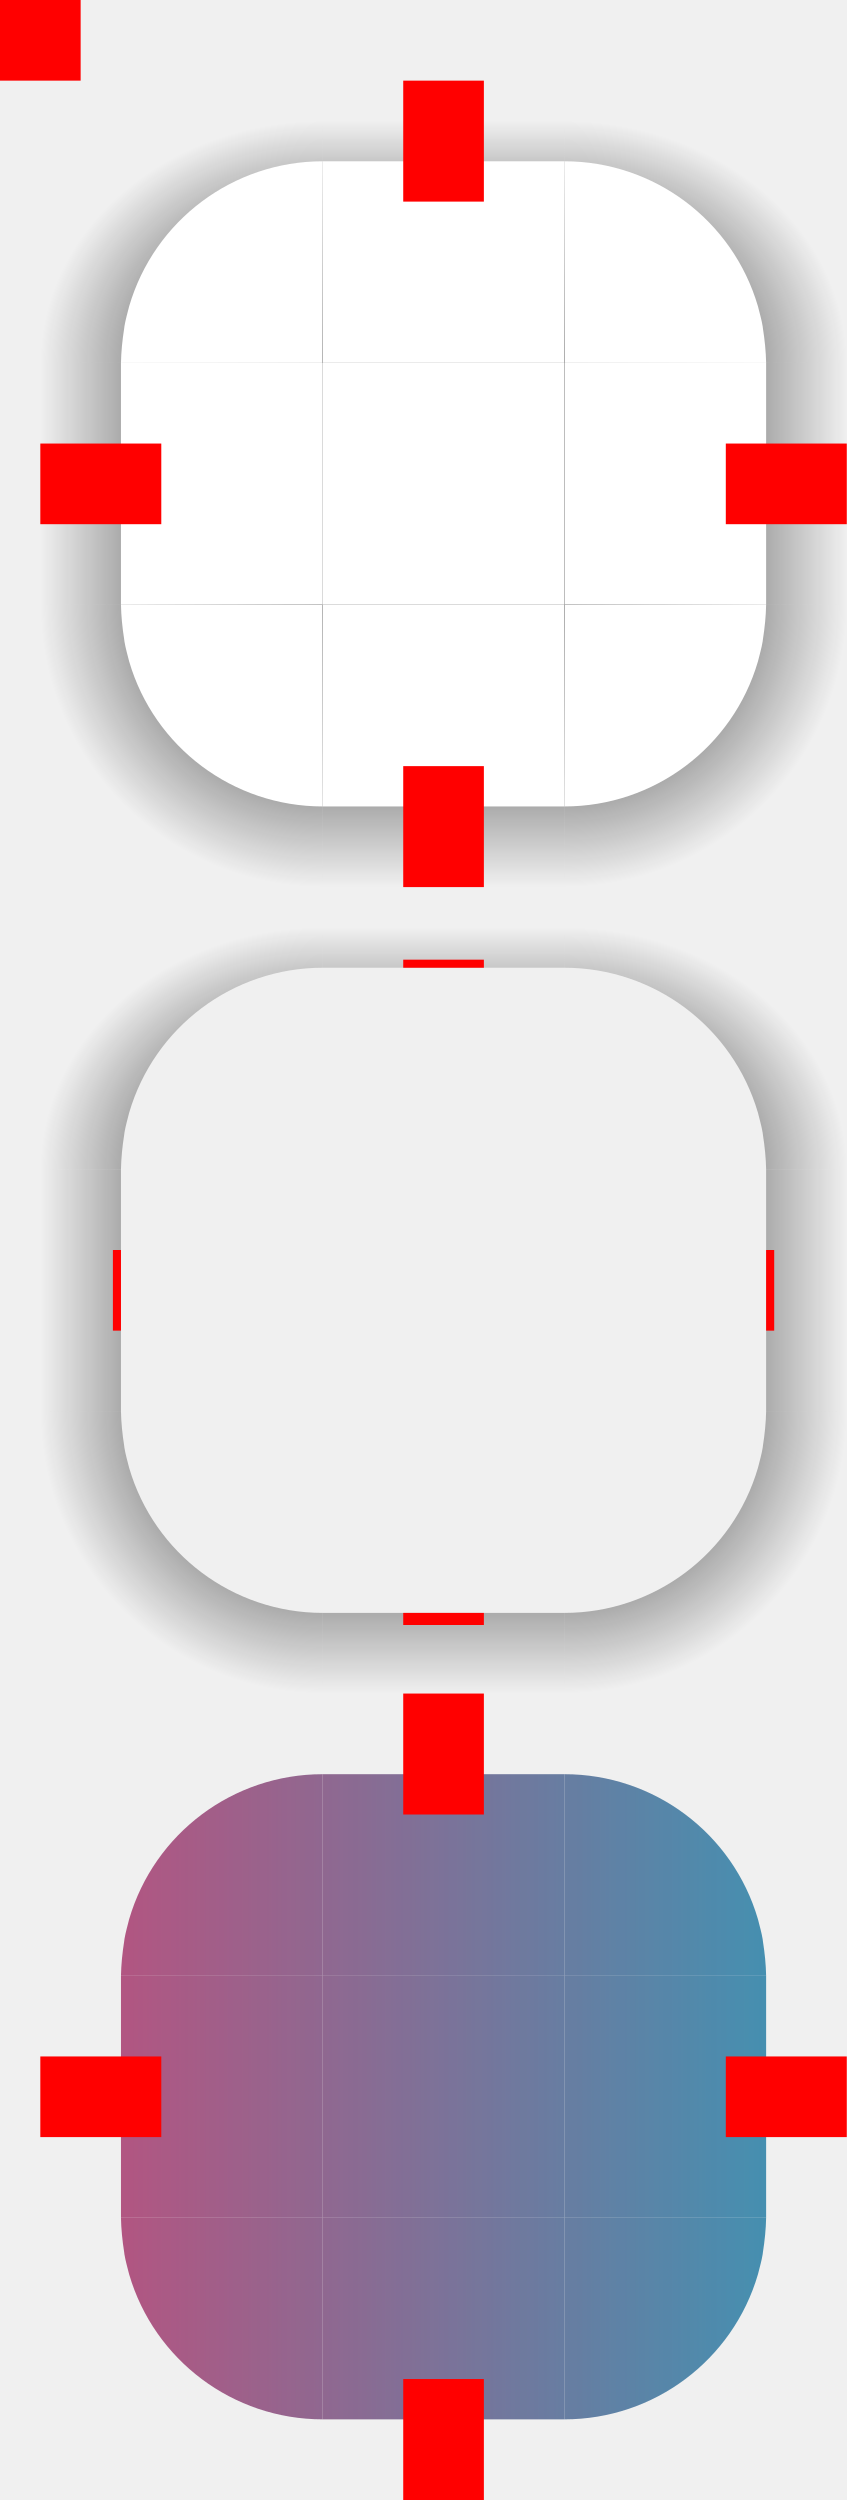
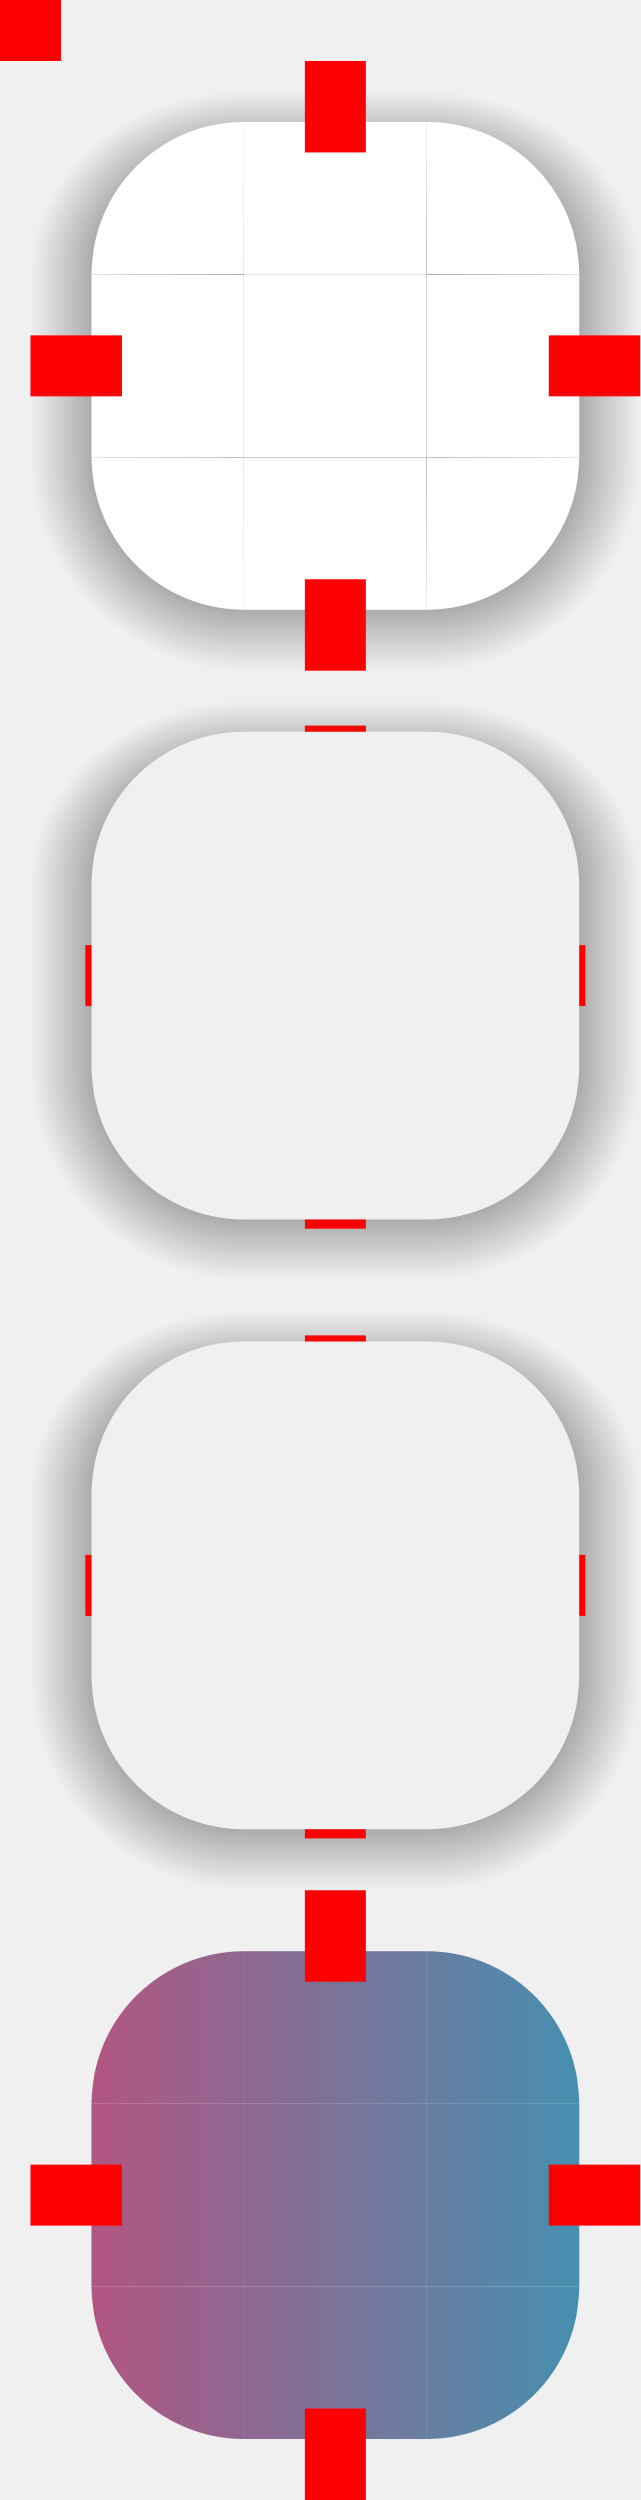
- <svg xmlns="http://www.w3.org/2000/svg" xmlns:ns1="http://www.openswatchbook.org/uri/2009/osb" xmlns:xlink="http://www.w3.org/1999/xlink" id="svg2" width="21" height="62" version="1">
+ <svg xmlns="http://www.w3.org/2000/svg" xmlns:ns1="http://www.openswatchbook.org/uri/2009/osb" xmlns:xlink="http://www.w3.org/1999/xlink" id="svg2" width="21" height="82" version="1">
  <defs id="defs5">
    <linearGradient id="linearGradient1013">
      <stop id="stop1009" style="stop-color:#000000;stop-opacity:1" offset="0" />
      <stop id="stop1011" style="stop-color:#000000;stop-opacity:0" offset="1" />
    </linearGradient>
    <linearGradient id="linearGradient6476" ns1:paint="solid">
      <stop id="stop6478" style="stop-color:#ffffff;stop-opacity:1" offset="0" />
    </linearGradient>
    <linearGradient id="linearGradient6476-4" ns1:paint="solid">
      <stop id="stop6478-8" style="stop-color:#ffffff;stop-opacity:1" offset="0" />
    </linearGradient>
    <radialGradient id="radialGradient1015" cx="11.148" cy="15.19" r="3.5" fx="11.148" fy="15.19" gradientTransform="matrix(-2.3186047e-7,2,-2,-1.3659479e-7,42.38093,-10.29568)" gradientUnits="userSpaceOnUse" xlink:href="#linearGradient1013" />
    <radialGradient id="radialGradient1017" cx="10.698" cy="3.941" r="3.5" fx="10.698" fy="3.941" gradientTransform="matrix(2,2.8789214e-7,-2.2981165e-7,1.714286,-9.396079,-0.7563055)" gradientUnits="userSpaceOnUse" xlink:href="#linearGradient1013" />
    <radialGradient id="radialGradient1019" cx="6" cy="6" r="3.5" fx="6" fy="6" gradientTransform="matrix(0,-1.714286,2,0,-6,16.28571)" gradientUnits="userSpaceOnUse" xlink:href="#linearGradient1013" />
    <radialGradient id="radialGradient1021" cx="3.518" cy="20.609" r="3.5" fx="3.518" fy="20.609" gradientTransform="matrix(-2,1.1442321e-7,-1.4611664e-7,-2,13.03691,53.21832)" gradientUnits="userSpaceOnUse" xlink:href="#linearGradient1013" />
    <linearGradient id="linearGradient1029" x1="9" x2="9" y1="12" y2="19" gradientUnits="userSpaceOnUse" xlink:href="#linearGradient1013" />
    <linearGradient id="linearGradient1031" x1="6" x2="-1" y1="9" y2="9" gradientUnits="userSpaceOnUse" xlink:href="#linearGradient1013" />
    <linearGradient id="linearGradient1033" x1="9" x2="9" y1="6" y2="0" gradientUnits="userSpaceOnUse" xlink:href="#linearGradient1013" />
    <linearGradient id="linearGradient1035" x1="12" x2="19" y1="9" y2="9" gradientUnits="userSpaceOnUse" xlink:href="#linearGradient1013" />
    <radialGradient id="radialGradient1065" cx="5.5" cy="34.5" r="3.5" fx="5.5" fy="34.5" gradientTransform="matrix(-2,0,0,-2,17,103)" gradientUnits="userSpaceOnUse" xlink:href="#linearGradient1013" />
    <radialGradient id="radialGradient1067" cx="12.5" cy="34.5" r="3.5" fx="12.5" fy="34.5" gradientTransform="matrix(0,2,-2,0,81,9)" gradientUnits="userSpaceOnUse" xlink:href="#linearGradient1013" />
    <radialGradient id="radialGradient1069" cx="12.5" cy="28" r="3.5" fx="12.5" fy="28" gradientTransform="matrix(2,1.1428573e-7,-9.7959196e-8,1.714286,-13,-20)" gradientUnits="userSpaceOnUse" xlink:href="#linearGradient1013" />
    <radialGradient id="radialGradient1071" cx="5.5" cy="28" r="3.5" fx="5.5" fy="28" gradientTransform="matrix(-8.5714302e-8,-1.714286,2,-1.0000002e-7,-50,37.42857)" gradientUnits="userSpaceOnUse" xlink:href="#linearGradient1013" />
    <linearGradient id="linearGradient1079" x1="9" x2="9" y1="34" y2="41" gradientUnits="userSpaceOnUse" xlink:href="#linearGradient1013" />
    <linearGradient id="linearGradient1081" x1="12" x2="19" y1="31" y2="31" gradientUnits="userSpaceOnUse" xlink:href="#linearGradient1013" />
    <linearGradient id="linearGradient1083" x1="6" x2="-1" y1="32" y2="32" gradientUnits="userSpaceOnUse" xlink:href="#linearGradient1013" />
    <linearGradient id="linearGradient1085" x1="9" x2="9" y1="28" y2="22" gradientUnits="userSpaceOnUse" xlink:href="#linearGradient1013" />
    <linearGradient id="linearGradient991">
      <stop id="stop987" style="stop-color:#a22f66;stop-opacity:1" offset="0" />
      <stop id="stop989" style="stop-color:#1b77a0;stop-opacity:1" offset="1" />
    </linearGradient>
    <linearGradient id="linearGradient1115" x1="1" x2="17" y1="15" y2="15" gradientTransform="translate(2,67)" gradientUnits="userSpaceOnUse" xlink:href="#linearGradient991" />
    <linearGradient id="linearGradient1117" x1="1" x2="17" y1="14" y2="14" gradientTransform="translate(2,67)" gradientUnits="userSpaceOnUse" xlink:href="#linearGradient991" />
    <linearGradient id="linearGradient1119" x1="1" x2="17" y1="15" y2="15" gradientTransform="translate(2,67)" gradientUnits="userSpaceOnUse" xlink:href="#linearGradient991" />
    <linearGradient id="linearGradient1121" x1="1" x2="17" y1="9" y2="9" gradientTransform="translate(2,67)" gradientUnits="userSpaceOnUse" xlink:href="#linearGradient991" />
    <linearGradient id="linearGradient1123" x1="1" x2="17" y1="9" y2="9" gradientTransform="translate(2,67)" gradientUnits="userSpaceOnUse" xlink:href="#linearGradient991" />
    <linearGradient id="linearGradient1125" x1="1" x2="17" y1="4" y2="4" gradientTransform="translate(2,67)" gradientUnits="userSpaceOnUse" xlink:href="#linearGradient991" />
    <linearGradient id="linearGradient1127" x1="1" x2="17" y1="4" y2="4" gradientTransform="translate(2,67)" gradientUnits="userSpaceOnUse" xlink:href="#linearGradient991" />
    <linearGradient id="linearGradient1129" x1="1" x2="17" y1="4" y2="4" gradientTransform="translate(2,67)" gradientUnits="userSpaceOnUse" xlink:href="#linearGradient991" />
-     <linearGradient id="linearGradient1137" x1="3" x2="19" y1="76" y2="76" gradientTransform="translate(0,-24)" gradientUnits="userSpaceOnUse" xlink:href="#linearGradient991" />
+     <linearGradient id="linearGradient1137" x1="3" x2="19" y1="76" y2="76" gradientTransform="translate(0,-4)" gradientUnits="userSpaceOnUse" xlink:href="#linearGradient991" />
+     <radialGradient id="radialGradient1067-3" cx="12.5" cy="34.5" r="3.5" fx="12.5" fy="34.5" gradientTransform="matrix(0,2,-2,0,81,9)" gradientUnits="userSpaceOnUse" xlink:href="#linearGradient1013" />
+     <radialGradient id="radialGradient1065-5" cx="5.5" cy="34.5" r="3.5" fx="5.5" fy="34.5" gradientTransform="matrix(-2,0,0,-2,17,103)" gradientUnits="userSpaceOnUse" xlink:href="#linearGradient1013" />
+     <radialGradient id="radialGradient1069-3" cx="12.5" cy="28" r="3.5" fx="12.5" fy="28" gradientTransform="matrix(2,1.1428573e-7,-9.7959196e-8,1.714286,-13,-20)" gradientUnits="userSpaceOnUse" xlink:href="#linearGradient1013" />
+     <radialGradient id="radialGradient1071-5" cx="5.5" cy="28" r="3.5" fx="5.5" fy="28" gradientTransform="matrix(-8.5714302e-8,-1.714286,2,-1.0000002e-7,-50,37.42857)" gradientUnits="userSpaceOnUse" xlink:href="#linearGradient1013" />
+     <linearGradient id="linearGradient1079-6" x1="9" x2="9" y1="34" y2="41" gradientUnits="userSpaceOnUse" xlink:href="#linearGradient1013" />
+     <linearGradient id="linearGradient1081-2" x1="12" x2="19" y1="31" y2="31" gradientUnits="userSpaceOnUse" xlink:href="#linearGradient1013" />
+     <linearGradient id="linearGradient1083-9" x1="6" x2="-1" y1="32" y2="32" gradientUnits="userSpaceOnUse" xlink:href="#linearGradient1013" />
+     <linearGradient id="linearGradient1085-1" x1="9" x2="9" y1="28" y2="22" gradientUnits="userSpaceOnUse" xlink:href="#linearGradient1013" />
  </defs>
-   <g id="toolbutton-hover-top" transform="translate(-2,-48)">
+   <g id="toolbutton-hover-top" transform="translate(-2,-28)">
    <path id="rect1034" style="opacity:0.001" d="M 35,44 H 46 V 55 H 35 Z" />
    <path id="toolbutton-hover-top2" style="opacity:0.4;fill:#ffffff" d="M 35,45 H 46 V 55 H 35 Z" />
  </g>
-   <g id="toolbutton-hover-left" transform="translate(-2,-48)">
+   <g id="toolbutton-hover-left" transform="translate(-2,-28)">
    <path id="rect1019" style="opacity:0.001" d="M 24,55 H 35 V 66 H 24 Z" />
    <path id="toolbutton-hover-left2" style="opacity:0.4;fill:#ffffff" d="m 25,55 h 10 v 11 h -10 z" />
  </g>
-   <rect id="toolbutton-hover-center" style="opacity:0.4;fill:#ffffff" width="11" height="11" x="33" y="7" />
-   <g id="toolbutton-hover-right" transform="translate(-2,-48)">
+   <rect id="toolbutton-hover-center" style="opacity:0.4;fill:#ffffff" width="11" height="11" x="33" y="27" />
+   <g id="toolbutton-hover-right" transform="translate(-2,-28)">
    <path id="rect1029" style="opacity:0.001" d="M 46,55 H 57 V 66 H 46 Z" />
    <path id="toolbutton-hover-right2" style="opacity:0.4;fill:#ffffff" d="m 46,55 10,5e-6 v 11 l -10,-3e-6 z" />
  </g>
-   <g id="toolbutton-hover-bottom" transform="translate(-2,-48)">
+   <g id="toolbutton-hover-bottom" transform="translate(-2,-28)">
    <path id="rect1025" style="opacity:0.001" d="M 35,66 H 46 V 77 H 35 Z" />
    <path id="toolbutton-hover-bottom2" style="opacity:0.4;fill:#ffffff" d="M 35,76 H 46 V 66 H 35 Z" />
  </g>
-   <g id="toolbutton-hover-topleft" transform="translate(-2,-48)">
+   <g id="toolbutton-hover-topleft" transform="translate(-2,-28)">
    <path id="rect1017" style="opacity:0.001" d="M 24,44 H 35 V 55 H 24 Z" />
    <path id="toolbutton-hover-topleft2" style="opacity:0.4;fill:#ffffff" transform="translate(1,43)" d="M 34,2 C 29.019,2 24.899,5.646 24.137,10.412 24.062,10.953 24.01,11.488 24,12 h 10 z" />
  </g>
-   <g id="toolbutton-hover-topright" transform="translate(-2,-48)">
+   <g id="toolbutton-hover-topright" transform="translate(-2,-28)">
    <path id="rect1032" style="opacity:0.001" d="M 46,44 H 57 V 55 H 46 Z" />
    <path id="toolbutton-hover-topright2" style="opacity:0.4;fill:#ffffff" transform="translate(1,43)" d="M 45,2 V 12 H 55 C 54.99,11.488 54.938,10.953 54.863,10.412 54.101,5.646 49.981,2 45,2 Z" />
  </g>
-   <g id="toolbutton-hover-bottomleft" transform="translate(-2,-48)">
+   <g id="toolbutton-hover-bottomleft" transform="translate(-2,-28)">
    <path id="rect1021" style="opacity:0.001" d="M 24,66 H 35 V 77 H 24 Z" />
    <path id="toolbutton-hover-bottomleft2" style="opacity:0.4;fill:#ffffff" transform="translate(1,43)" d="m 24,23 c 0.01,0.512 0.062,1.047 0.137,1.588 C 24.899,29.354 29.019,33 34,33 V 23 Z" />
  </g>
-   <g id="toolbutton-hover-bottomright" transform="translate(-2,-48)">
+   <g id="toolbutton-hover-bottomright" transform="translate(-2,-28)">
    <path id="rect1027" style="opacity:0.001" d="M 46,66 H 57 V 77 H 46 Z" />
    <path id="toolbutton-hover-bottomright2" style="opacity:0.4;fill:#ffffff" transform="translate(1,43)" d="m 45,23 v 10 c 4.981,0 9.101,-3.646 9.863,-8.412 C 54.938,24.047 54.99,23.512 55,23 Z" />
  </g>
-   <g id="toolbutton-pressed-top" transform="translate(-2,-15)">
+   <g id="toolbutton-pressed-top" transform="translate(-2,5)">
    <path id="rect1034-3" style="opacity:0.001" d="M 35,44 H 46 V 55 H 35 Z" />
    <path id="toolbutton-pressed-top2" style="opacity:0.7;fill:#ffffff" d="M 35,45 H 46 V 55 H 35 Z" />
  </g>
-   <g id="toolbutton-pressed-left" transform="translate(-2,-15)">
+   <g id="toolbutton-pressed-left" transform="translate(-2,5)">
    <path id="rect1019-6" style="opacity:0.001" d="M 24,55 H 35 V 66 H 24 Z" />
    <path id="toolbutton-pressed-left2" style="opacity:0.7;fill:#ffffff" d="m 25,55 h 10 v 11 h -10 z" />
  </g>
-   <rect id="toolbutton-pressed-center" style="opacity:0.7;fill:#ffffff" width="11" height="11" x="33" y="40" />
-   <g id="toolbutton-pressed-right" transform="translate(-2,-15)">
+   <rect id="toolbutton-pressed-center" style="opacity:0.7;fill:#ffffff" width="11" height="11" x="33" y="60" />
+   <g id="toolbutton-pressed-right" transform="translate(-2,5)">
    <path id="rect1029-7" style="opacity:0.001" d="M 46,55 H 57 V 66 H 46 Z" />
    <path id="toolbutton-pressed-right2" style="opacity:0.7;fill:#ffffff" d="m 46,55 10,5e-6 v 11 l -10,-3e-6 z" />
  </g>
-   <g id="toolbutton-pressed-bottom" transform="translate(-2,-15)">
+   <g id="toolbutton-pressed-bottom" transform="translate(-2,5)">
    <path id="rect1025-5" style="opacity:0.001" d="M 35,66 H 46 V 77 H 35 Z" />
    <path id="toolbutton-pressed-bottom2" style="opacity:0.7;fill:#ffffff" d="M 35,76 H 46 V 66 H 35 Z" />
  </g>
-   <g id="toolbutton-pressed-topleft" transform="translate(-2,-15)">
+   <g id="toolbutton-pressed-topleft" transform="translate(-2,5)">
    <path id="rect1017-3" style="opacity:0.001" d="M 24,44 H 35 V 55 H 24 Z" />
    <path id="toolbutton-pressed-topleft2" style="opacity:0.7;fill:#ffffff" transform="translate(1,1)" d="m 34,44 c -4.981,0 -9.101,3.646 -9.863,8.412 C 24.062,52.953 24.01,53.488 24,54 h 10 z" />
  </g>
-   <g id="toolbutton-pressed-topright" transform="translate(-2,-15)">
+   <g id="toolbutton-pressed-topright" transform="translate(-2,5)">
    <path id="rect1032-5" style="opacity:0.001" d="M 46,44 H 57 V 55 H 46 Z" />
    <path id="toolbutton-pressed-topright2" style="opacity:0.7;fill:#ffffff" transform="translate(1,1)" d="M 45,44 V 54 H 55 C 54.99,53.488 54.938,52.953 54.863,52.412 54.101,47.646 49.981,44 45,44 Z" />
  </g>
-   <g id="toolbutton-pressed-bottomleft" transform="translate(-2,-15)">
+   <g id="toolbutton-pressed-bottomleft" transform="translate(-2,5)">
    <path id="rect1021-6" style="opacity:0.001" d="M 24,66 H 35 V 77 H 24 Z" />
    <path id="toolbutton-pressed-bottomleft2" style="opacity:0.7;fill:#ffffff" transform="translate(1,1)" d="m 24,65 c 0.01,0.512 0.062,1.047 0.137,1.588 C 24.899,71.354 29.019,75 34,75 V 65 Z" />
  </g>
-   <g id="toolbutton-pressed-bottomright" transform="translate(-2,-15)">
+   <g id="toolbutton-pressed-bottomright" transform="translate(-2,5)">
    <path id="rect1027-2" style="opacity:0.001" d="M 46,66 H 57 V 77 H 46 Z" />
    <path id="toolbutton-pressed-bottomright2" style="opacity:0.7;fill:#ffffff" transform="translate(1,1)" d="m 45,65 v 10 c 4.981,0 9.101,-3.646 9.863,-8.412 C 54.938,66.047 54.99,65.512 55,65 Z" />
  </g>
  <g id="normal-top" transform="translate(2,3)">
    <rect id="rect934" style="opacity:1;fill:url(#linearGradient1033)" width="6" height="7" x="6" y="-1" />
    <path id="rect956" style="opacity:1;fill:#ffffff" d="m 6,1 h 6 V 6 H 6 Z" />
  </g>
  <g id="normal-left" transform="translate(2,3)">
    <rect id="rect944" style="opacity:1;fill:url(#linearGradient1031)" width="7" height="6" x="-1" y="6" />
    <path id="rect966" style="opacity:1;fill:#ffffff" d="M 1,6 H 6 V 12 H 1 Z" />
  </g>
  <rect id="normal-center" style="opacity:1;fill:#ffffff" width="6" height="6" x="8" y="9" />
  <g id="normal-right" transform="translate(2,3)">
    <rect id="rect946" style="opacity:1;fill:url(#linearGradient1035)" width="7" height="6" x="12" y="6" />
    <path id="rect970" style="opacity:1;fill:#ffffff" d="m 12,6 5,2.4e-6 V 12 l -5,-2e-6 z" />
  </g>
  <g id="normal-bottom" transform="translate(2,3)">
    <rect id="rect938" style="opacity:1;fill:url(#linearGradient1029)" width="6" height="7" x="6" y="12" />
    <path id="rect974" style="opacity:1;fill:#ffffff" d="m 6,17 h 6 V 12 H 6 Z" />
  </g>
  <rect id="normal-hint-top-margin" style="opacity:1;fill:#ff0000" width="2" height="3" x="10" y="2" />
  <rect id="normal-hint-right-margin" style="opacity:1;fill:#ff0000" width="2" height="3" x="-13" y="18" transform="rotate(-90)" />
  <rect id="normal-hint-left-margin" style="opacity:1;fill:#ff0000" width="2" height="3" x="-13" y="1" transform="rotate(-90)" />
  <rect id="normal-hint-bottom-margin" style="opacity:1;fill:#ff0000" width="2" height="3" x="10" y="19" />
  <g id="hover-top" transform="translate(2,1)">
    <path id="rect1018" style="opacity:1;fill:url(#linearGradient1085)" d="m 6,21 v 2 h 6 v -2 z" />
    <path id="path948" style="opacity:0.001" d="m 6,23 h 6 v 5 H 6 Z" />
  </g>
  <g id="hover-left" transform="translate(2,1)">
    <path id="rect1026" style="opacity:1;fill:url(#linearGradient1083)" d="m -1,28 v 6 h 2 v -6 z" />
    <path id="path962" style="opacity:0.001" d="M 1,28 H 6 v 6 H 1 Z" />
  </g>
  <rect id="hover-center" style="opacity:0.001" width="6" height="6" x="8" y="29" />
  <g id="hover-right" transform="translate(2,1)">
    <path id="rect1028" style="opacity:1;fill:url(#linearGradient1081)" d="m 17,28 v 6 h 2 v -6 z" />
    <path id="path971" style="opacity:0.001" d="m 12,28 5,2e-6 V 34 l -5,-2e-6 z" />
  </g>
  <g id="hover-bottom" transform="translate(2,1)">
    <path id="rect1022" style="opacity:1;fill:url(#linearGradient1079)" d="m 6,39 v 2 h 6 v -2 z" />
    <path id="path986" style="opacity:0.001" d="m 6,39 h 6 V 34 H 6 Z" />
  </g>
  <rect id="hover-hint-top-margin" style="opacity:1;fill:#ff0000" width="2" height=".2" x="10" y="23.8" />
  <rect id="hover-hint-left-margin" style="opacity:1;fill:#ff0000" width="2" height=".2" x="-33" y="2.8" transform="rotate(-90)" />
  <rect id="hover-hint-bottom-margin" style="opacity:1;fill:#ff0000" width="2" height=".3" x="10" y="40" />
  <rect id="hover-hint-right-margin" style="opacity:1;fill:#ff0000" width="2" height=".2" x="-33" y="19" transform="rotate(-90)" />
  <g id="normal-topleft" transform="translate(2,3)">
    <rect id="rect932" style="opacity:1;fill:url(#radialGradient1019)" width="7" height="7" x="-1" y="-1" />
    <path id="path979" style="opacity:1;fill:#ffffff" d="M 6,1 A 5,5 0 0 0 1.203,4.596 C 1.162,4.761 1.113,4.927 1.086,5.092 a 5,5 0 0 0 -0.006,0.049 C 1.034,5.434 1.005,5.724 1,6 h 5 z" />
  </g>
  <g id="normal-topright" transform="translate(2,3)">
    <rect id="rect936" style="opacity:1;fill:url(#radialGradient1017)" width="7" height="7" x="12" y="-1" />
    <path id="path996" style="opacity:1;fill:#ffffff" d="m 12,1 a 5,5 0 0 1 4.797,3.596 c 0.041,0.166 0.09,0.332 0.117,0.496 a 5,5 0 0 1 0.006,0.049 C 16.966,5.434 16.995,5.724 17,6 h -5 z" />
  </g>
  <g id="normal-bottomleft" transform="translate(2,3)">
    <rect id="rect942" style="opacity:1;fill:url(#radialGradient1021)" width="7" height="7" x="-1" y="12" />
    <path id="path1002" style="opacity:1;fill:#ffffff" d="M 6,17 A 5,5 0 0 1 1.203,13.404 C 1.162,13.239 1.113,13.073 1.086,12.908 a 5,5 0 0 1 -0.006,-0.049 C 1.034,12.566 1.005,12.276 1,12 h 5 z" />
  </g>
  <g id="normal-bottomright" transform="translate(2,3)">
    <rect id="rect940" style="opacity:1;fill:url(#radialGradient1015)" width="7" height="7" x="12" y="12" />
    <path id="path1008" style="opacity:1;fill:#ffffff" d="m 12,17 a 5,5 0 0 0 4.797,-3.596 c 0.041,-0.166 0.09,-0.332 0.117,-0.496 a 5,5 0 0 0 0.006,-0.049 C 16.966,12.566 16.995,12.276 17,12 h -5 z" />
  </g>
  <g id="hover-topleft" transform="translate(2,1)">
    <path id="rect1014" style="opacity:1;fill:url(#radialGradient1071)" d="m -1,21 v 7 h 2 c 0.005,-0.276 0.034,-0.566 0.08,-0.859 a 5,5 0 0 1 0.006,-0.049 c 0.027,-0.164 0.076,-0.33 0.117,-0.496 A 5,5 0 0 1 6,23 v -2 z" />
  </g>
  <g id="hover-topright" transform="translate(2,1)">
    <path id="rect1016" style="opacity:1;fill:url(#radialGradient1069)" d="m 12,21 v 2 a 5,5 0 0 1 4.797,3.596 c 0.041,0.166 0.09,0.332 0.117,0.496 a 5,5 0 0 1 0.006,0.049 C 16.966,27.434 16.995,27.724 17,28 h 2 v -7 z" />
  </g>
  <g id="hover-bottomleft" transform="translate(2,1)">
    <path id="rect1024" style="opacity:1;fill:url(#radialGradient1065)" d="m -1,34 v 7 H 6 V 39 A 5,5 0 0 1 1.203,35.404 C 1.162,35.239 1.113,35.073 1.086,34.908 a 5,5 0 0 1 -0.006,-0.049 C 1.034,34.566 1.005,34.276 1,34 Z" />
  </g>
  <g id="hover-bottomright" transform="translate(2,1)">
    <path id="rect1020" style="opacity:1;fill:url(#radialGradient1067)" d="m 17,34 c -0.005,0.276 -0.034,0.566 -0.08,0.859 a 5,5 0 0 1 -0.006,0.049 c -0.027,0.164 -0.076,0.33 -0.117,0.496 A 5,5 0 0 1 12,39 v 2 h 7 v -7 z" />
  </g>
  <rect id="hint-stretch-borders" style="opacity:1;fill:#ff0000" width="2" height="2" x="0" y="0" ry="0" />
-   <rect id="toolbutton-pressed-hint-left-margin" style="opacity:1;fill:#ff0000" width="1" height="8" x="-46" y="22" transform="rotate(-90)" />
-   <rect id="toolbutton-pressed-hint-top-margin" style="opacity:1;fill:#ff0000" width="1" height="8" x="38" y="29" />
-   <rect id="toolbutton-pressed-hint-right-margin" style="opacity:1;fill:#ff0000" width="1" height="8" x="-46" y="47" transform="rotate(-90)" />
-   <rect id="toolbutton-pressed-hint-bottom-margin" style="opacity:1;fill:#ff0000" width="1" height="8" x="38" y="54" />
-   <rect id="toolbutton-hover-hint-left-margin" style="opacity:1;fill:#ff0000" width="1" height="8" x="-13" y="22" transform="rotate(-90)" />
-   <rect id="toolbutton-hover-hint-top-margin" style="opacity:1;fill:#ff0000" width="1" height="8" x="38" y="-4" />
-   <rect id="toolbutton-hover-hint-right-margin" style="opacity:1;fill:#ff0000" width="1" height="8" x="-13" y="47" transform="rotate(-90)" />
-   <rect id="toolbutton-hover-hint-bottom-margin" style="opacity:1;fill:#ff0000" width="1" height="8" x="38" y="21" />
-   <g id="pressed-top" style="opacity:0.8" transform="translate(0,-24)">
+   <rect id="toolbutton-pressed-hint-left-margin" style="opacity:1;fill:#ff0000" width="1" height="8" x="-66" y="22" transform="rotate(-90)" />
+   <rect id="toolbutton-pressed-hint-top-margin" style="opacity:1;fill:#ff0000" width="1" height="8" x="38" y="49" />
+   <rect id="toolbutton-pressed-hint-right-margin" style="opacity:1;fill:#ff0000" width="1" height="8" x="-66" y="47" transform="rotate(-90)" />
+   <rect id="toolbutton-pressed-hint-bottom-margin" style="opacity:1;fill:#ff0000" width="1" height="8" x="38" y="74" />
+   <rect id="toolbutton-hover-hint-left-margin" style="opacity:1;fill:#ff0000" width="1" height="8" x="-33" y="22" transform="rotate(-90)" />
+   <rect id="toolbutton-hover-hint-top-margin" style="opacity:1;fill:#ff0000" width="1" height="8" x="38" y="16" />
+   <rect id="toolbutton-hover-hint-right-margin" style="opacity:1;fill:#ff0000" width="1" height="8" x="-33" y="47" transform="rotate(-90)" />
+   <rect id="toolbutton-hover-hint-bottom-margin" style="opacity:1;fill:#ff0000" width="1" height="8" x="38" y="41" />
+   <g id="pressed-top" style="opacity:0.8" transform="translate(0,-4)">
    <path id="path1162" style="opacity:0.001" d="m 8,66 h 6 v 7 H 8 Z" />
    <path id="path1043" style="opacity:1;fill:url(#linearGradient1129)" d="m 8,68 h 6 v 5 H 8 Z" />
  </g>
-   <g id="pressed-left" style="opacity:0.8" transform="translate(0,-24)">
+   <g id="pressed-left" style="opacity:0.8" transform="translate(0,-4)">
    <path id="path1158" style="opacity:0.001" d="m 1,73 h 7 v 6 H 1 Z" />
    <path id="path1049" style="opacity:1;fill:url(#linearGradient1123)" d="M 3,73 H 8 v 6 H 3 Z" />
  </g>
-   <rect id="pressed-center" style="opacity:0.8;fill:url(#linearGradient1137)" width="6" height="6" x="8" y="49" />
-   <g id="pressed-right" style="opacity:0.8" transform="translate(0,-24)">
+   <rect id="pressed-center" style="opacity:0.8;fill:url(#linearGradient1137)" width="6" height="6" x="8" y="69" />
+   <g id="pressed-right" style="opacity:0.8" transform="translate(0,-4)">
    <path id="path1160" style="opacity:0.001" d="m 14,73 h 7 v 6 h -7 z" />
    <path id="path1057" style="opacity:1;fill:url(#linearGradient1121)" d="m 14,73 5,2e-6 V 79 l -5,-2e-6 z" />
  </g>
-   <g id="pressed-bottom" style="opacity:0.8" transform="translate(0,-24)">
+   <g id="pressed-bottom" style="opacity:0.8" transform="translate(0,-4)">
    <path id="path1164" style="opacity:0.001" d="m 8,79 h 6 v 7 H 8 Z" />
    <path id="path1063" style="opacity:1;fill:url(#linearGradient1117)" d="m 8,84 h 6 V 79 H 8 Z" />
  </g>
-   <g id="pressed-topleft" style="opacity:0.8" transform="translate(0,-24)">
+   <g id="pressed-topleft" style="opacity:0.8" transform="translate(0,-4)">
    <path id="rect1147" style="opacity:0.001" d="m 1,66 h 7 v 7 H 1 Z" />
    <path id="path1069" style="opacity:1;fill:url(#linearGradient1127)" d="m 8,68 a 5,5 0 0 0 -4.797,3.596 c -0.041,0.166 -0.09,0.332 -0.117,0.496 a 5,5 0 0 0 -0.006,0.049 C 3.034,72.434 3.005,72.724 3,73 h 5 z" />
  </g>
-   <g id="pressed-topright" style="opacity:0.8" transform="translate(0,-24)">
+   <g id="pressed-topright" style="opacity:0.8" transform="translate(0,-4)">
    <path id="path1154" style="opacity:0.001" d="m 14,66 h 7 v 7 h -7 z" />
    <path id="path1075" style="opacity:1;fill:url(#linearGradient1125)" d="m 14,68 a 5,5 0 0 1 4.797,3.596 c 0.041,0.166 0.09,0.332 0.117,0.496 a 5,5 0 0 1 0.006,0.049 C 18.966,72.434 18.995,72.724 19,73 h -5 z" />
  </g>
-   <g id="pressed-bottomleft" style="opacity:0.8" transform="translate(0,-24)">
+   <g id="pressed-bottomleft" style="opacity:0.8" transform="translate(0,-4)">
    <path id="path1156" style="opacity:0.001" d="m 1,79 h 7 v 7 H 1 Z" />
    <path id="path1081" style="opacity:1;fill:url(#linearGradient1119)" d="M 8,84 A 5,5 0 0 1 3.203,80.404 C 3.162,80.239 3.113,80.073 3.086,79.908 a 5,5 0 0 1 -0.006,-0.049 C 3.034,79.566 3.005,79.276 3,79 h 5 z" />
  </g>
-   <g id="pressed-bottomright" style="opacity:0.8" transform="translate(0,-24)">
+   <g id="pressed-bottomright" style="opacity:0.8" transform="translate(0,-4)">
    <path id="path1152" style="opacity:0.001" d="m 14,79 h 7 v 7 h -7 z" />
    <path id="path1087" style="opacity:1;fill:url(#linearGradient1115)" d="m 14,84 a 5,5 0 0 0 4.797,-3.596 c 0.041,-0.166 0.09,-0.332 0.117,-0.496 a 5,5 0 0 0 0.006,-0.049 C 18.966,79.566 18.995,79.276 19,79 h -5 z" />
  </g>
-   <rect id="pressed-hint-top-margin" style="opacity:1;fill:#ff0000" width="2" height="3" x="10" y="42" />
-   <rect id="pressed-hint-right-margin" style="opacity:1;fill:#ff0000" width="2" height="3" x="-53" y="18" transform="rotate(-90)" />
-   <rect id="pressed-hint-left-margin" style="opacity:1;fill:#ff0000" width="2" height="3" x="-53" y="1" transform="rotate(-90)" />
-   <rect id="pressed-hint-bottom-margin" style="opacity:1;fill:#ff0000" width="2" height="3" x="10" y="59" />
+   <rect id="pressed-hint-top-margin" style="opacity:1;fill:#ff0000" width="2" height="3" x="10" y="62" />
+   <rect id="pressed-hint-right-margin" style="opacity:1;fill:#ff0000" width="2" height="3" x="-73" y="18" transform="rotate(-90)" />
+   <rect id="pressed-hint-left-margin" style="opacity:1;fill:#ff0000" width="2" height="3" x="-73" y="1" transform="rotate(-90)" />
+   <rect id="pressed-hint-bottom-margin" style="opacity:1;fill:#ff0000" width="2" height="3" x="10" y="79" />
+   <g id="focus-top" transform="translate(2,21)">
+     <path id="rect1018-2" style="opacity:1;fill:url(#linearGradient1085-1)" d="m 6,21 v 2 h 6 v -2 z" />
+     <path id="path948-7" style="opacity:0.001" d="m 6,23 h 6 v 5 H 6 Z" />
+   </g>
+   <g id="focus-left" transform="translate(2,21)">
+     <path id="rect1026-0" style="opacity:1;fill:url(#linearGradient1083-9)" d="m -1,28 v 6 h 2 v -6 z" />
+     <path id="path962-9" style="opacity:0.001" d="M 1,28 H 6 v 6 H 1 Z" />
+   </g>
+   <rect id="focus-center" style="opacity:0.001" width="6" height="6" x="8" y="49" />
+   <g id="focus-right" transform="translate(2,21)">
+     <path id="rect1028-3" style="opacity:1;fill:url(#linearGradient1081-2)" d="m 17,28 v 6 h 2 v -6 z" />
+     <path id="path971-6" style="opacity:0.001" d="m 12,28 5,2e-6 V 34 l -5,-2e-6 z" />
+   </g>
+   <g id="focus-bottom" transform="translate(2,21)">
+     <path id="rect1022-0" style="opacity:1;fill:url(#linearGradient1079-6)" d="m 6,39 v 2 h 6 v -2 z" />
+     <path id="path986-6" style="opacity:0.001" d="m 6,39 h 6 V 34 H 6 Z" />
+   </g>
+   <rect id="focus-hint-top-margin" style="opacity:1;fill:#ff0000" width="2" height=".2" x="10" y="43.8" />
+   <rect id="focus-hint-left-margin" style="opacity:1;fill:#ff0000" width="2" height=".2" x="-53" y="2.8" transform="rotate(-90)" />
+   <rect id="focus-hint-bottom-margin" style="opacity:1;fill:#ff0000" width="2" height=".3" x="10" y="60" />
+   <rect id="focus-hint-right-margin" style="opacity:1;fill:#ff0000" width="2" height=".2" x="-53" y="19" transform="rotate(-90)" />
+   <g id="focus-topleft" transform="translate(2,21)">
+     <path id="rect1014-2" style="opacity:1;fill:url(#radialGradient1071-5)" d="m -1,21 v 7 h 2 c 0.005,-0.276 0.034,-0.566 0.08,-0.859 a 5,5 0 0 1 0.006,-0.049 c 0.027,-0.164 0.076,-0.33 0.117,-0.496 A 5,5 0 0 1 6,23 v -2 z" />
+   </g>
+   <g id="focus-topright" transform="translate(2,21)">
+     <path id="rect1016-6" style="opacity:1;fill:url(#radialGradient1069-3)" d="m 12,21 v 2 a 5,5 0 0 1 4.797,3.596 c 0.041,0.166 0.09,0.332 0.117,0.496 a 5,5 0 0 1 0.006,0.049 C 16.966,27.434 16.995,27.724 17,28 h 2 v -7 z" />
+   </g>
+   <g id="focus-bottomleft" transform="translate(2,21)">
+     <path id="rect1024-1" style="opacity:1;fill:url(#radialGradient1065-5)" d="m -1,34 v 7 H 6 V 39 A 5,5 0 0 1 1.203,35.404 C 1.162,35.239 1.113,35.073 1.086,34.908 a 5,5 0 0 1 -0.006,-0.049 C 1.034,34.566 1.005,34.276 1,34 Z" />
+   </g>
+   <g id="focus-bottomright" transform="translate(2,21)">
+     <path id="rect1020-8" style="opacity:1;fill:url(#radialGradient1067-3)" d="m 17,34 c -0.005,0.276 -0.034,0.566 -0.08,0.859 a 5,5 0 0 1 -0.006,0.049 c -0.027,0.164 -0.076,0.33 -0.117,0.496 A 5,5 0 0 1 12,39 v 2 h 7 v -7 z" />
+   </g>
</svg>
